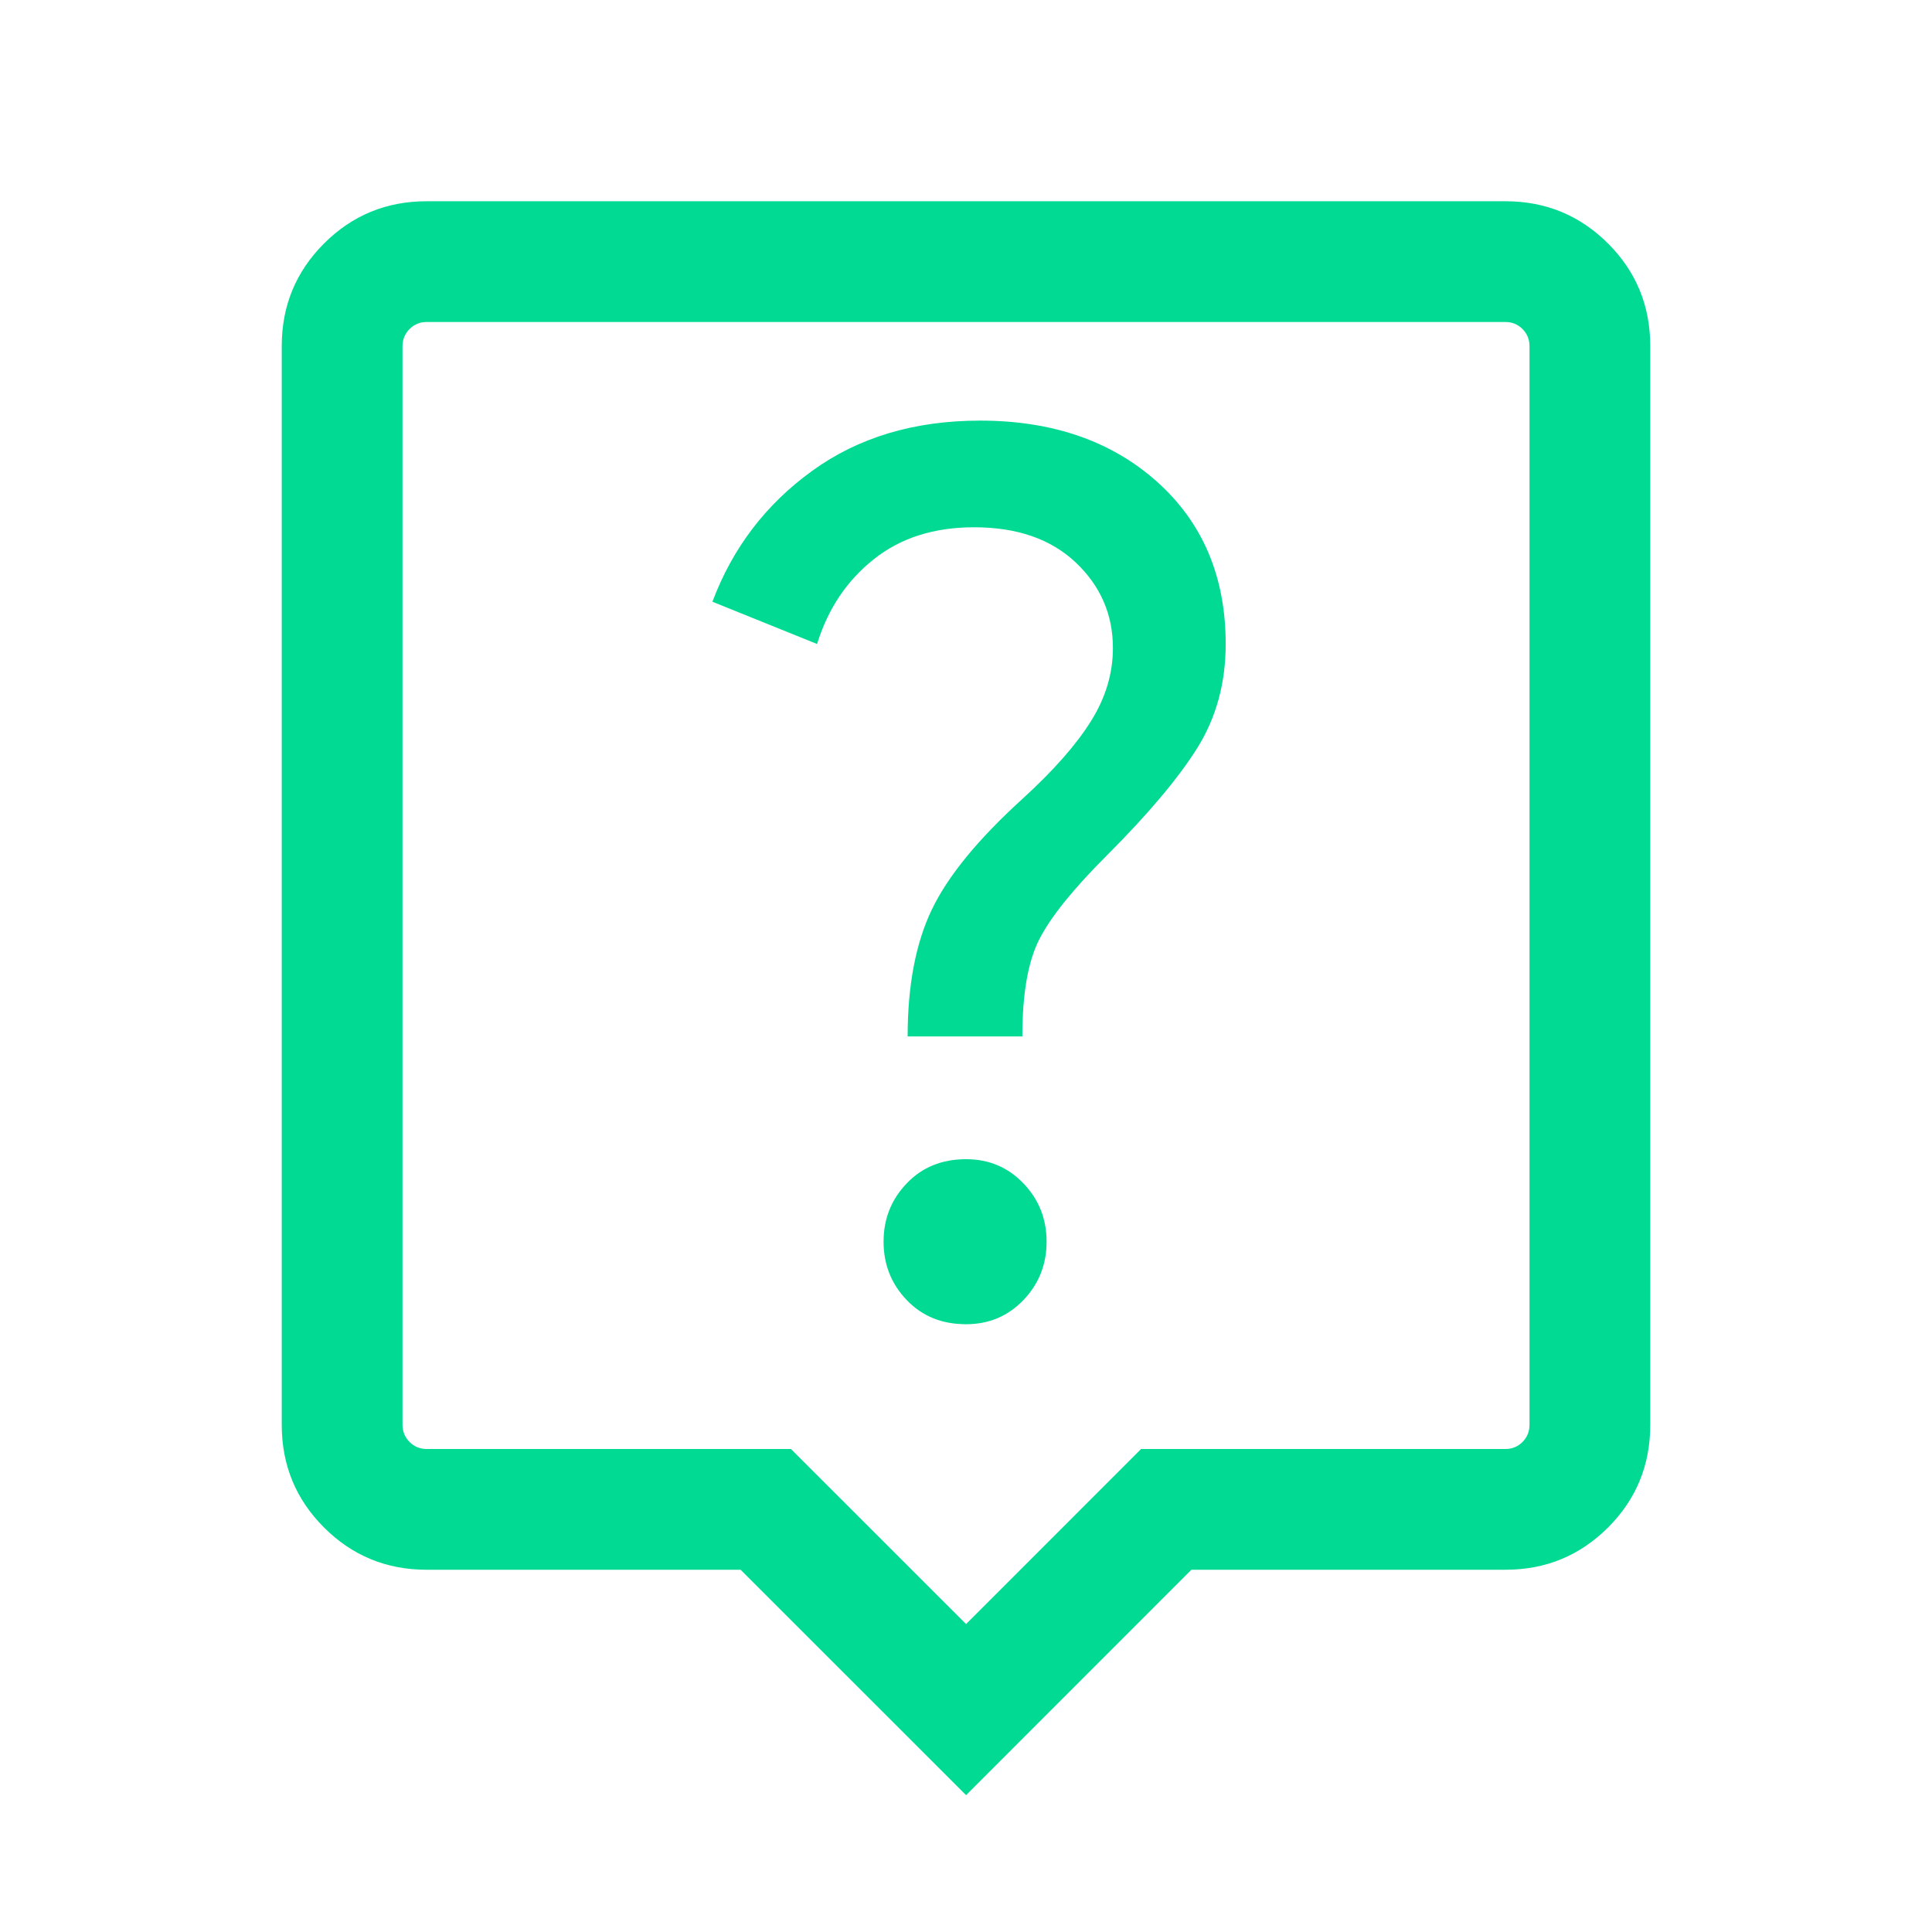
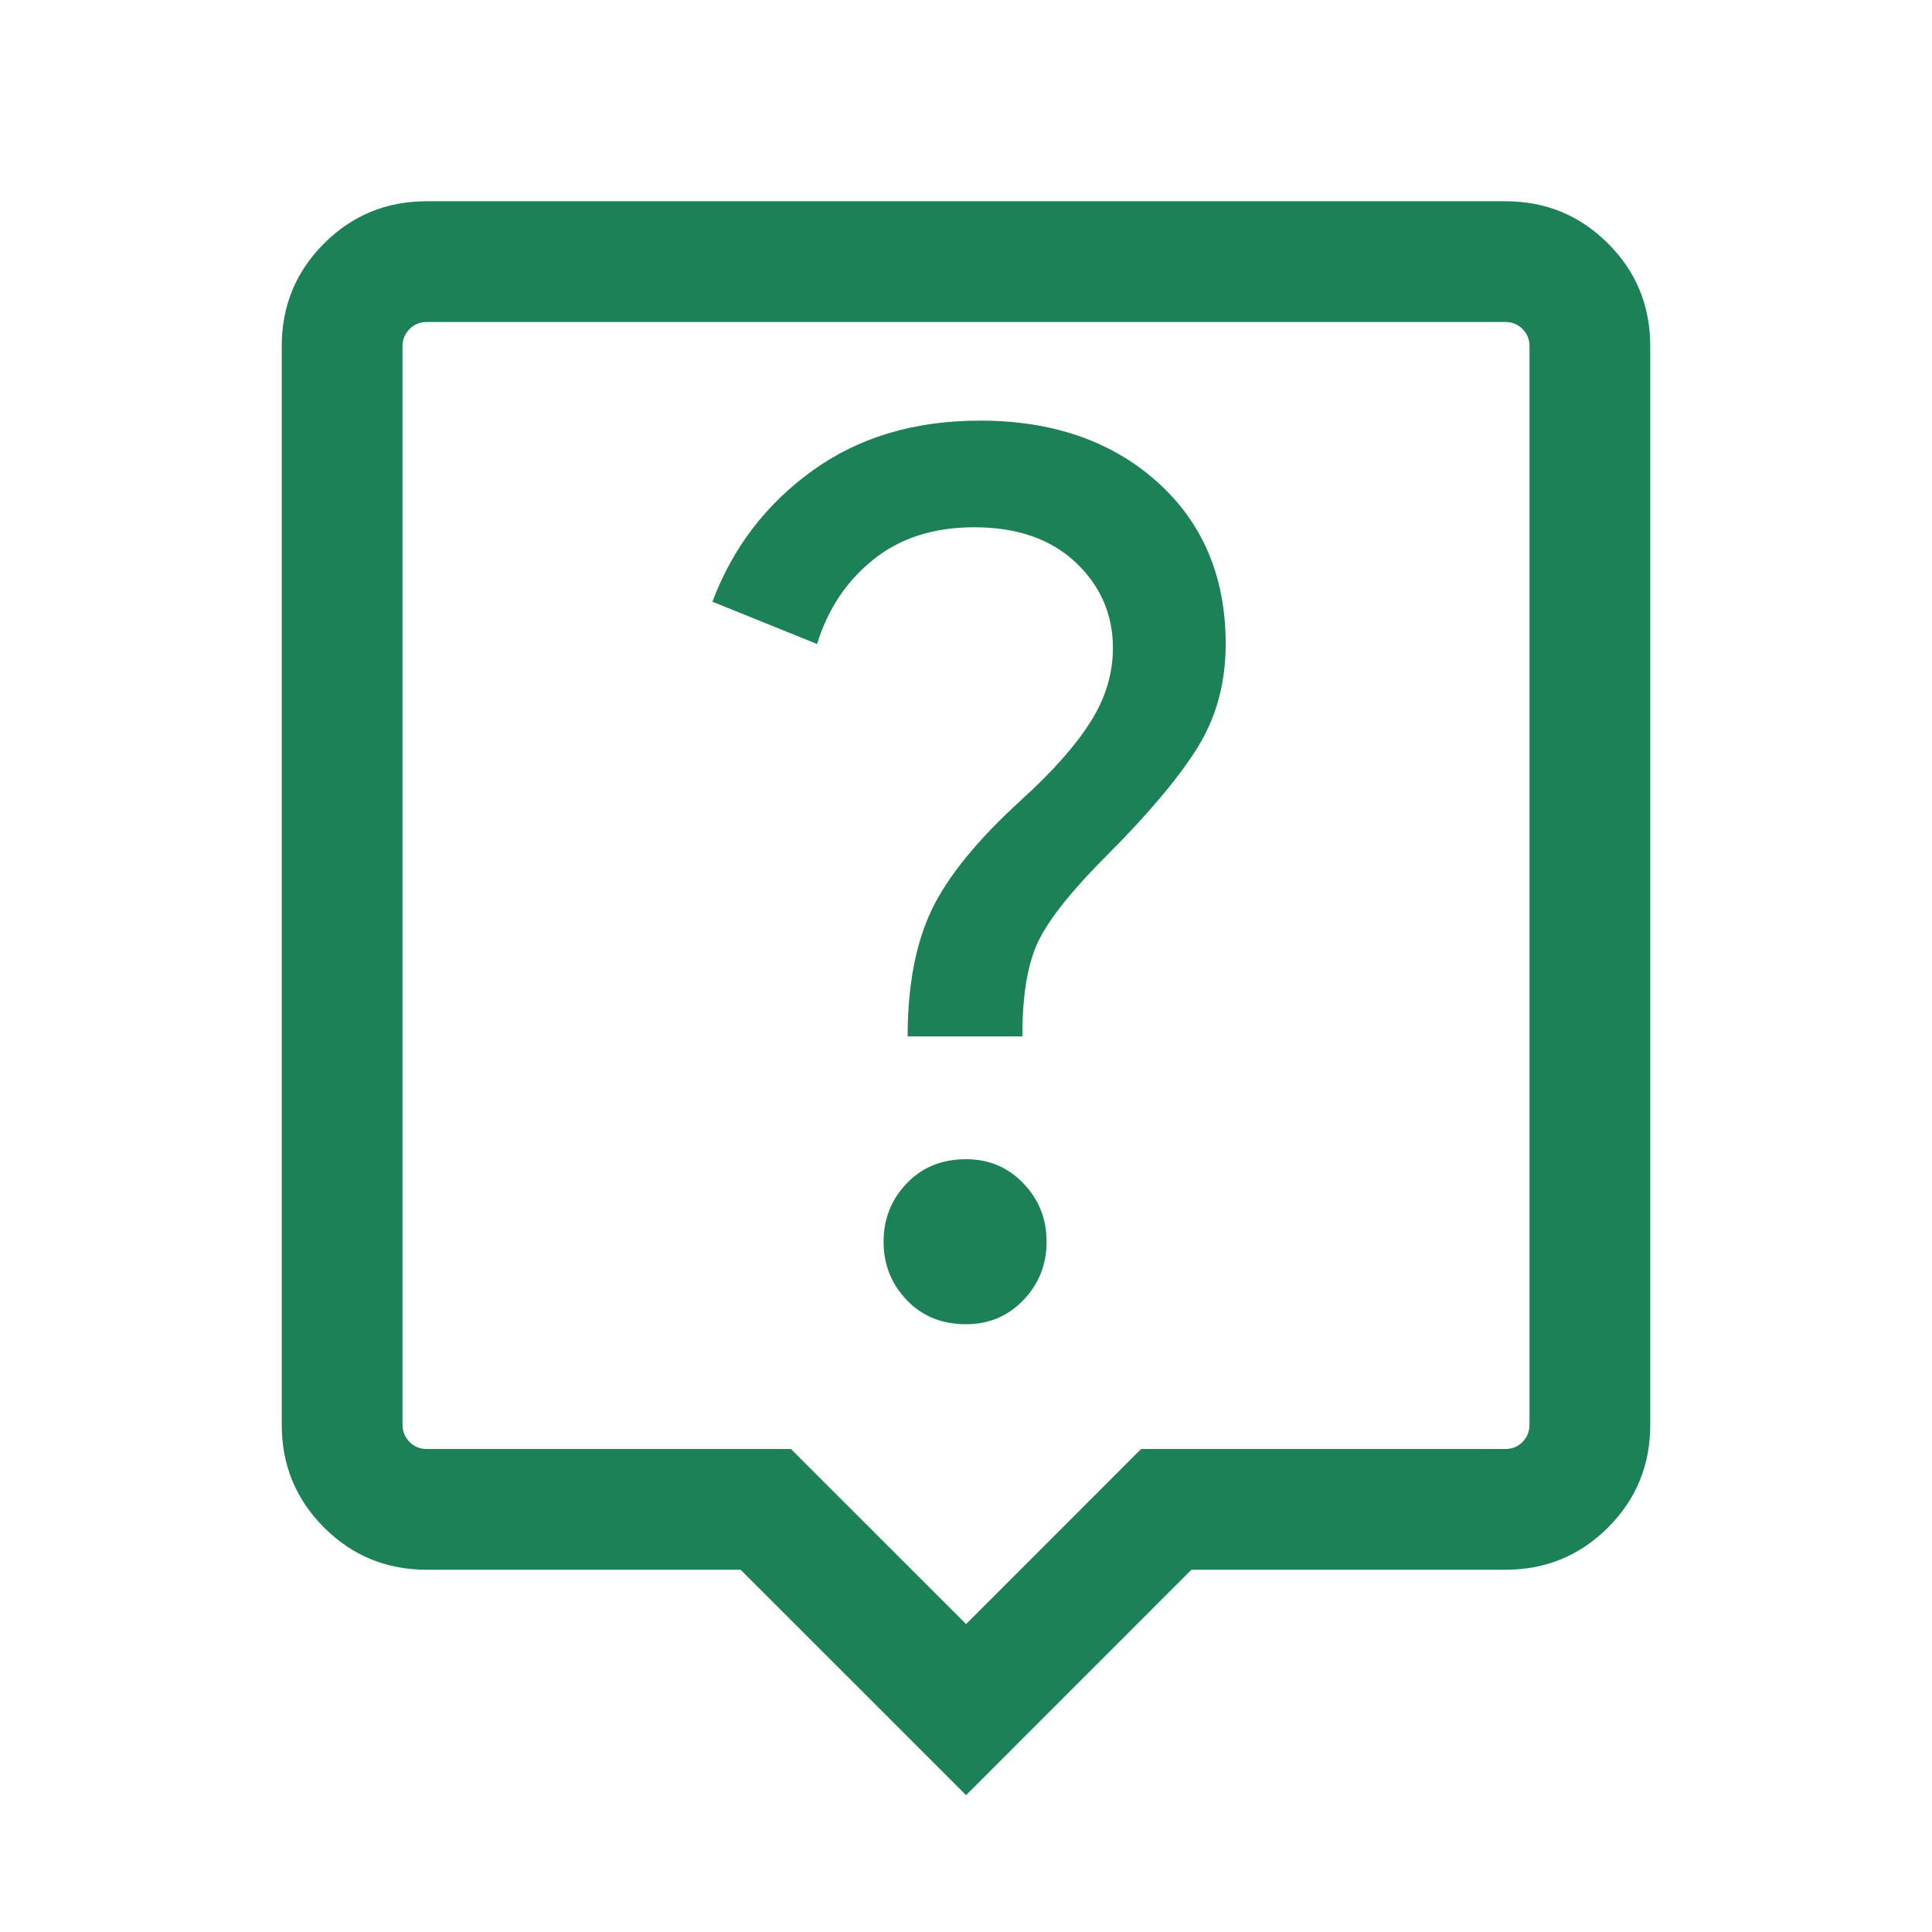
<svg xmlns="http://www.w3.org/2000/svg" width="24" height="24" viewBox="0 0 24 24" fill="none">
  <mask id="mask0_3634_16992" style="mask-type:alpha" maskUnits="userSpaceOnUse" x="0" y="0" width="24" height="24">
    <rect width="24" height="24" fill="#D9D9D9" />
  </mask>
  <g mask="url(#mask0_3634_16992)">
-     <path d="M12.001 22.3L9.2 19.5H5.3C4.8 19.5 4.375 19.325 4.025 18.975C3.675 18.625 3.5 18.2 3.5 17.7V4.3C3.5 3.8 3.675 3.375 4.025 3.025C4.375 2.675 4.8 2.5 5.3 2.5H18.701C19.201 2.5 19.625 2.675 19.976 3.025C20.326 3.375 20.5 3.8 20.5 4.3V17.7C20.5 18.2 20.326 18.625 19.976 18.975C19.625 19.325 19.201 19.5 18.701 19.5H14.8L12.001 22.3ZM5.3 18H9.825L12.001 20.175L14.175 18H18.701C18.784 18 18.855 17.971 18.913 17.913C18.971 17.854 19 17.783 19 17.7V4.3C19 4.216 18.971 4.145 18.913 4.087C18.855 4.029 18.784 4 18.701 4H5.3C5.217 4 5.146 4.029 5.088 4.087C5.03 4.145 5 4.216 5 4.3V17.7C5 17.783 5.03 17.854 5.088 17.913C5.146 17.971 5.217 18 5.3 18ZM12.001 16.45C12.284 16.45 12.521 16.35 12.713 16.15C12.905 15.95 13.001 15.708 13.001 15.425C13.001 15.141 12.905 14.9 12.713 14.7C12.521 14.5 12.284 14.4 12.001 14.4C11.7 14.4 11.455 14.5 11.264 14.7C11.072 14.9 10.976 15.141 10.976 15.425C10.976 15.708 11.072 15.95 11.264 16.15C11.455 16.35 11.7 16.45 12.001 16.45ZM12.7 12.875C12.7 12.341 12.771 11.937 12.914 11.662C13.055 11.387 13.334 11.041 13.751 10.625C14.267 10.108 14.642 9.662 14.876 9.287C15.109 8.912 15.226 8.483 15.226 8C15.226 7.166 14.942 6.495 14.376 5.987C13.809 5.479 13.075 5.225 12.175 5.225C11.359 5.225 10.663 5.433 10.088 5.85C9.513 6.266 9.1 6.808 8.85 7.475L10.15 8C10.284 7.566 10.517 7.216 10.851 6.95C11.184 6.683 11.601 6.55 12.101 6.55C12.634 6.55 13.055 6.696 13.364 6.988C13.671 7.279 13.825 7.633 13.825 8.05C13.825 8.366 13.734 8.67 13.55 8.962C13.367 9.254 13.084 9.575 12.7 9.925C12.15 10.425 11.775 10.883 11.575 11.3C11.376 11.716 11.275 12.241 11.275 12.875H12.7Z" fill="#00DA93" />
+     <path d="M12.001 22.3L9.2 19.5H5.3C4.8 19.5 4.375 19.325 4.025 18.975C3.675 18.625 3.5 18.2 3.5 17.7V4.3C3.5 3.8 3.675 3.375 4.025 3.025C4.375 2.675 4.8 2.5 5.3 2.5H18.701C19.201 2.5 19.625 2.675 19.976 3.025C20.326 3.375 20.5 3.8 20.5 4.3V17.7C20.5 18.2 20.326 18.625 19.976 18.975C19.625 19.325 19.201 19.5 18.701 19.5H14.8L12.001 22.3ZM5.3 18H9.825L12.001 20.175L14.175 18H18.701C18.784 18 18.855 17.971 18.913 17.913C18.971 17.854 19 17.783 19 17.7V4.3C19 4.216 18.971 4.145 18.913 4.087C18.855 4.029 18.784 4 18.701 4H5.3C5.217 4 5.146 4.029 5.088 4.087C5.03 4.145 5 4.216 5 4.3V17.7C5 17.783 5.03 17.854 5.088 17.913C5.146 17.971 5.217 18 5.3 18ZM12.001 16.45C12.284 16.45 12.521 16.35 12.713 16.15C12.905 15.95 13.001 15.708 13.001 15.425C13.001 15.141 12.905 14.9 12.713 14.7C12.521 14.5 12.284 14.4 12.001 14.4C11.7 14.4 11.455 14.5 11.264 14.7C11.072 14.9 10.976 15.141 10.976 15.425C10.976 15.708 11.072 15.95 11.264 16.15C11.455 16.35 11.7 16.45 12.001 16.45ZM12.7 12.875C12.7 12.341 12.771 11.937 12.914 11.662C13.055 11.387 13.334 11.041 13.751 10.625C14.267 10.108 14.642 9.662 14.876 9.287C15.109 8.912 15.226 8.483 15.226 8C15.226 7.166 14.942 6.495 14.376 5.987C13.809 5.479 13.075 5.225 12.175 5.225C11.359 5.225 10.663 5.433 10.088 5.85C9.513 6.266 9.1 6.808 8.85 7.475L10.15 8C10.284 7.566 10.517 7.216 10.851 6.95C11.184 6.683 11.601 6.55 12.101 6.55C12.634 6.55 13.055 6.696 13.364 6.988C13.671 7.279 13.825 7.633 13.825 8.05C13.825 8.366 13.734 8.67 13.55 8.962C13.367 9.254 13.084 9.575 12.7 9.925C12.15 10.425 11.775 10.883 11.575 11.3C11.376 11.716 11.275 12.241 11.275 12.875H12.7Z" fill="#1D8158" />
  </g>
</svg>
